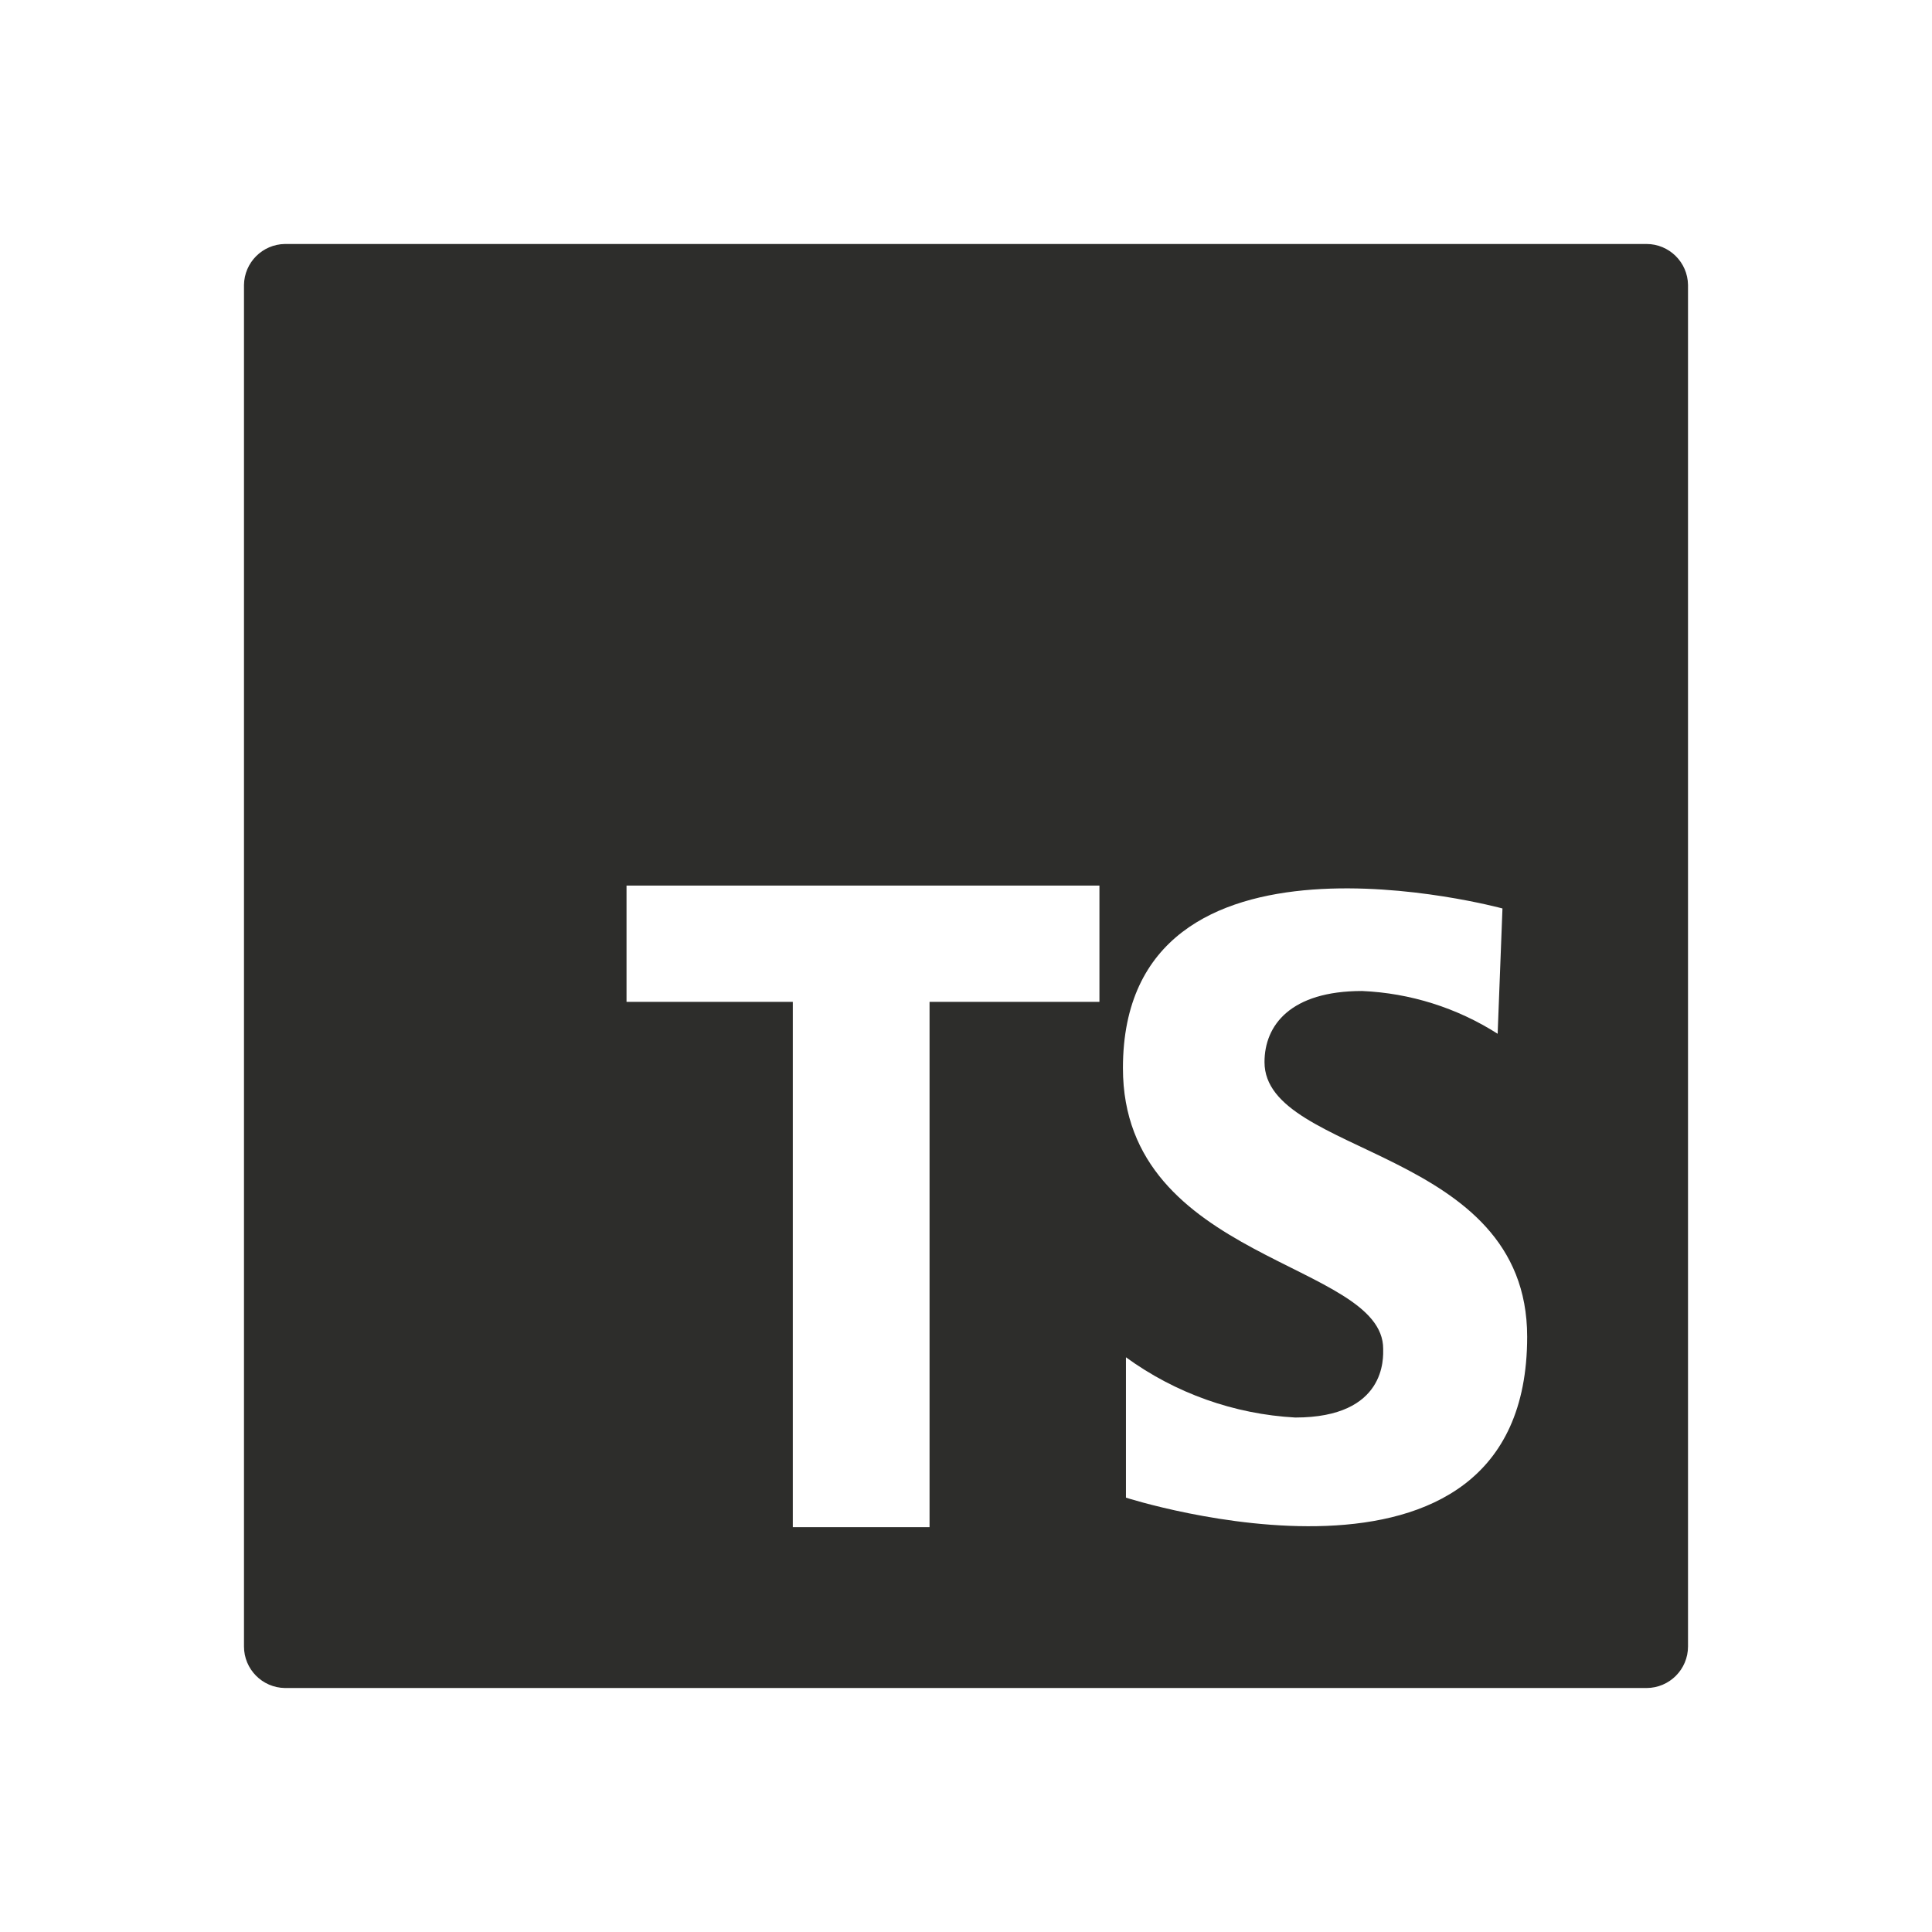
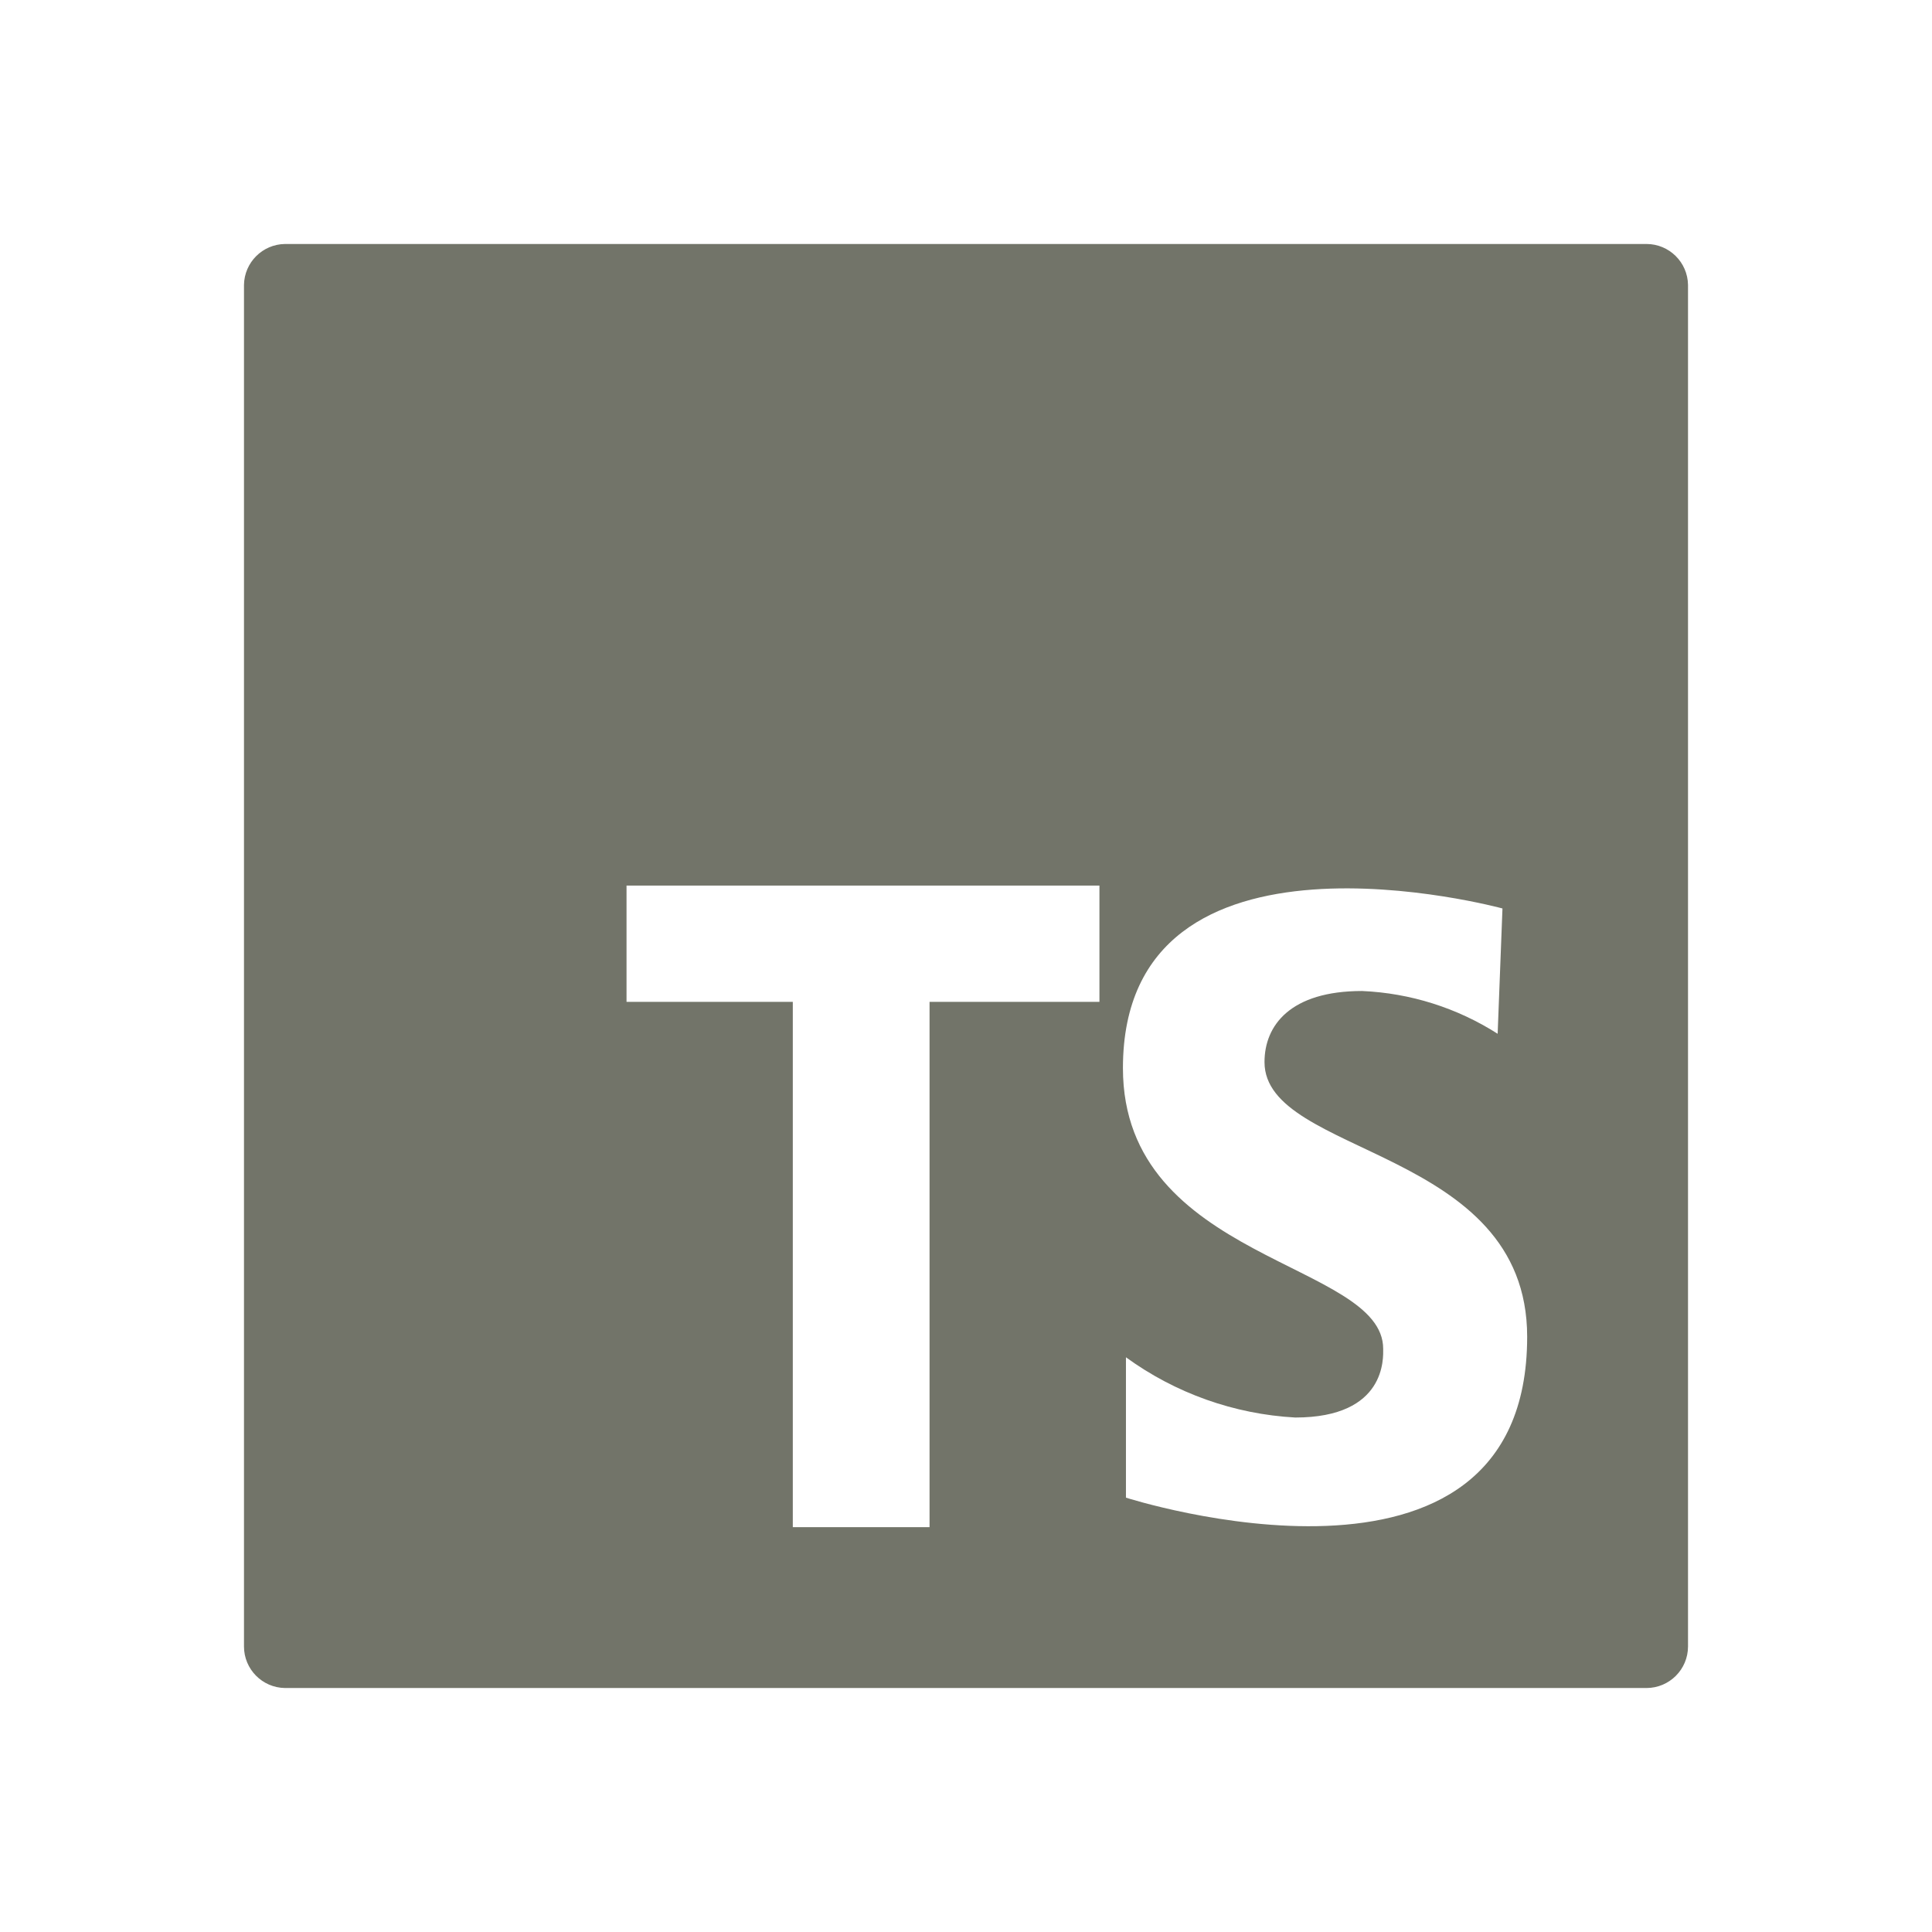
<svg xmlns="http://www.w3.org/2000/svg" viewBox="0 0 32.07 32.07">
  <defs>
-     <style>.cls-1{fill:none;}.cls-2{fill:#2d2d2b;}</style>
+     <style>.skill-svg-none{fill:none;}.skill-svg-fill{fill:#727469;}</style>
  </defs>
  <g id="レイヤー_2" data-name="レイヤー 2">
    <g id="レイヤー_1-2" data-name="レイヤー 1">
-       <rect class="cls-1" width="32.07" height="32.07" />
-       <path class="cls-2" d="M4.05,4.73v22.6a.69.69,0,0,0,.68.69h22.6a.69.69,0,0,0,.69-.69V4.73a.69.69,0,0,0-.69-.68H4.73A.69.69,0,0,0,4.05,4.73Zm14.2,11.9H15.43v8.72H13.16V16.63H10.4V14.7h7.85Zm.44,8.23V22.53a5.27,5.27,0,0,0,2.81,1c1.52,0,1.46-1,1.46-1.14,0-1.45-4.32-1.45-4.32-4.66,0-4.37,6.3-2.65,6.3-2.65l-.08,2.08a4.55,4.55,0,0,0-2.25-.71c-1.19,0-1.62.57-1.62,1.18,0,1.57,4.36,1.41,4.36,4.56C25.35,27,18.69,24.86,18.69,24.86Z" />
+       <rect class="skill-svg-none" width="32.07" height="32.07" />
+       <path class="skill-svg-fill" d="M4.05,4.73v22.6a.69.69,0,0,0,.68.69h22.6a.69.69,0,0,0,.69-.69V4.73a.69.69,0,0,0-.69-.68H4.73A.69.69,0,0,0,4.05,4.73Zm14.2,11.9H15.43v8.72H13.16V16.63H10.4V14.7h7.85Zm.44,8.23V22.53a5.27,5.27,0,0,0,2.81,1c1.52,0,1.46-1,1.46-1.14,0-1.45-4.32-1.45-4.32-4.66,0-4.37,6.3-2.65,6.3-2.65l-.08,2.08a4.55,4.55,0,0,0-2.25-.71c-1.19,0-1.62.57-1.62,1.18,0,1.57,4.36,1.41,4.36,4.56C25.35,27,18.69,24.86,18.69,24.86Z" />
    </g>
  </g>
</svg>
